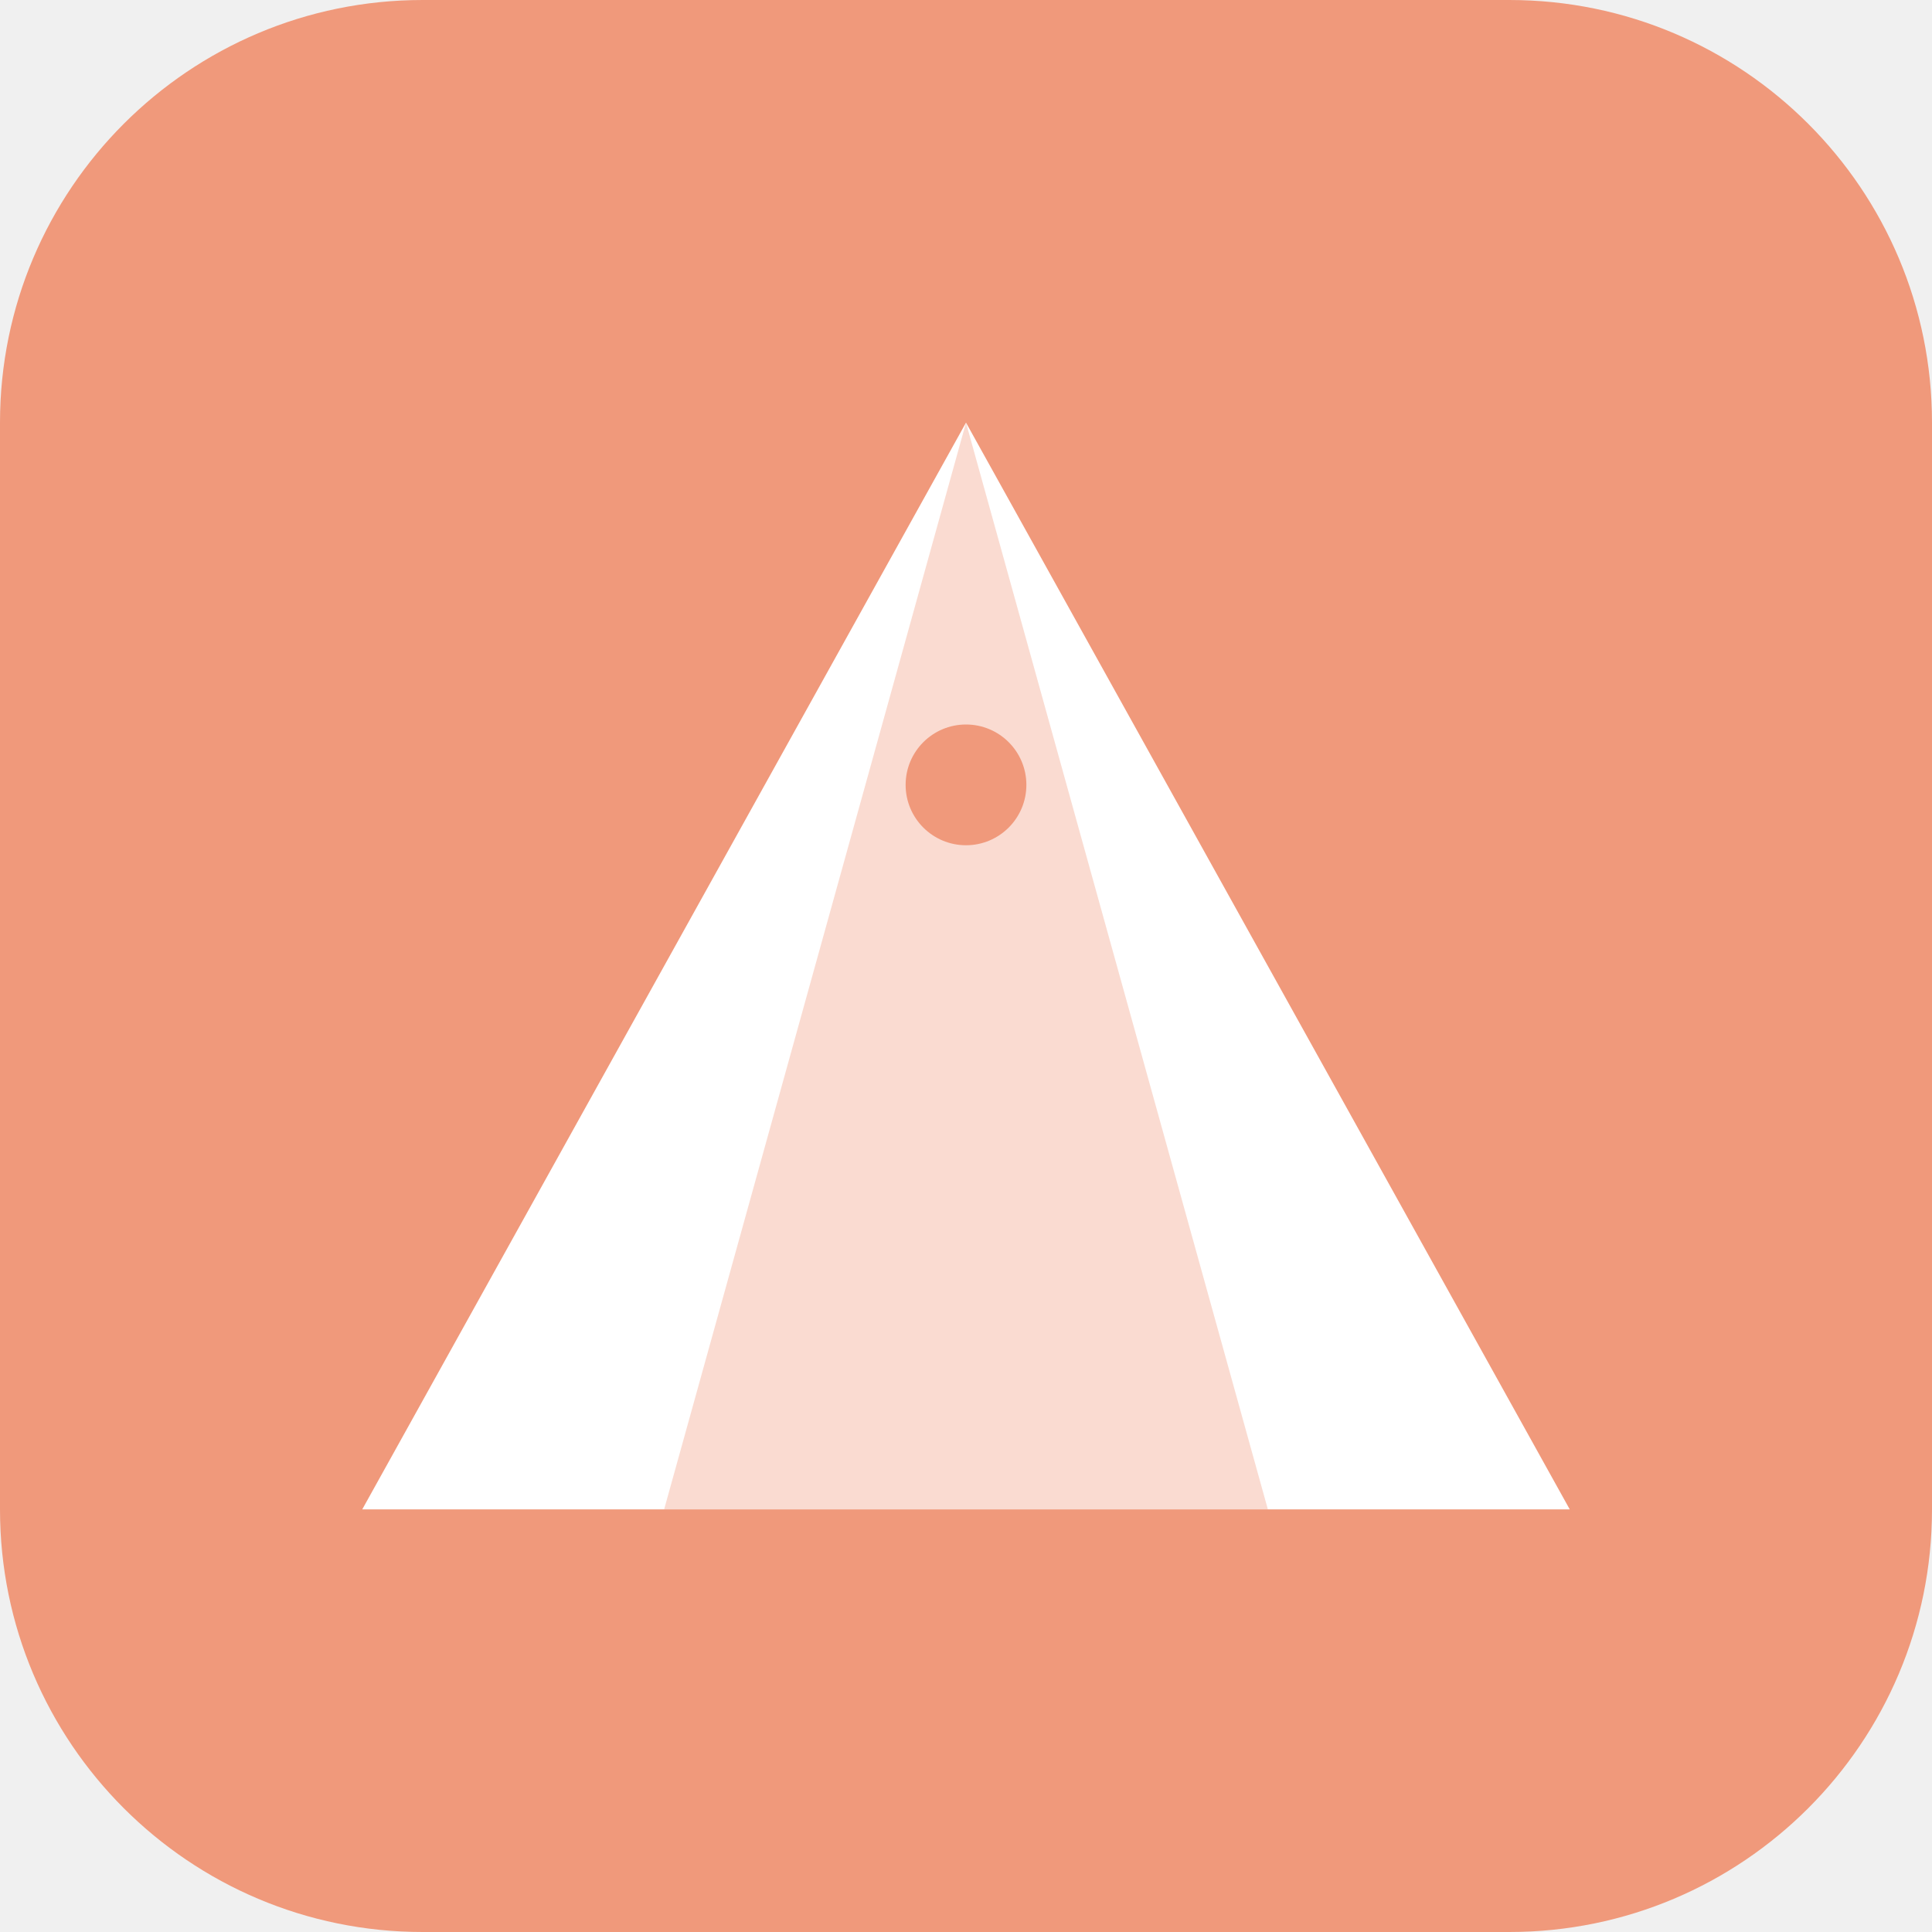
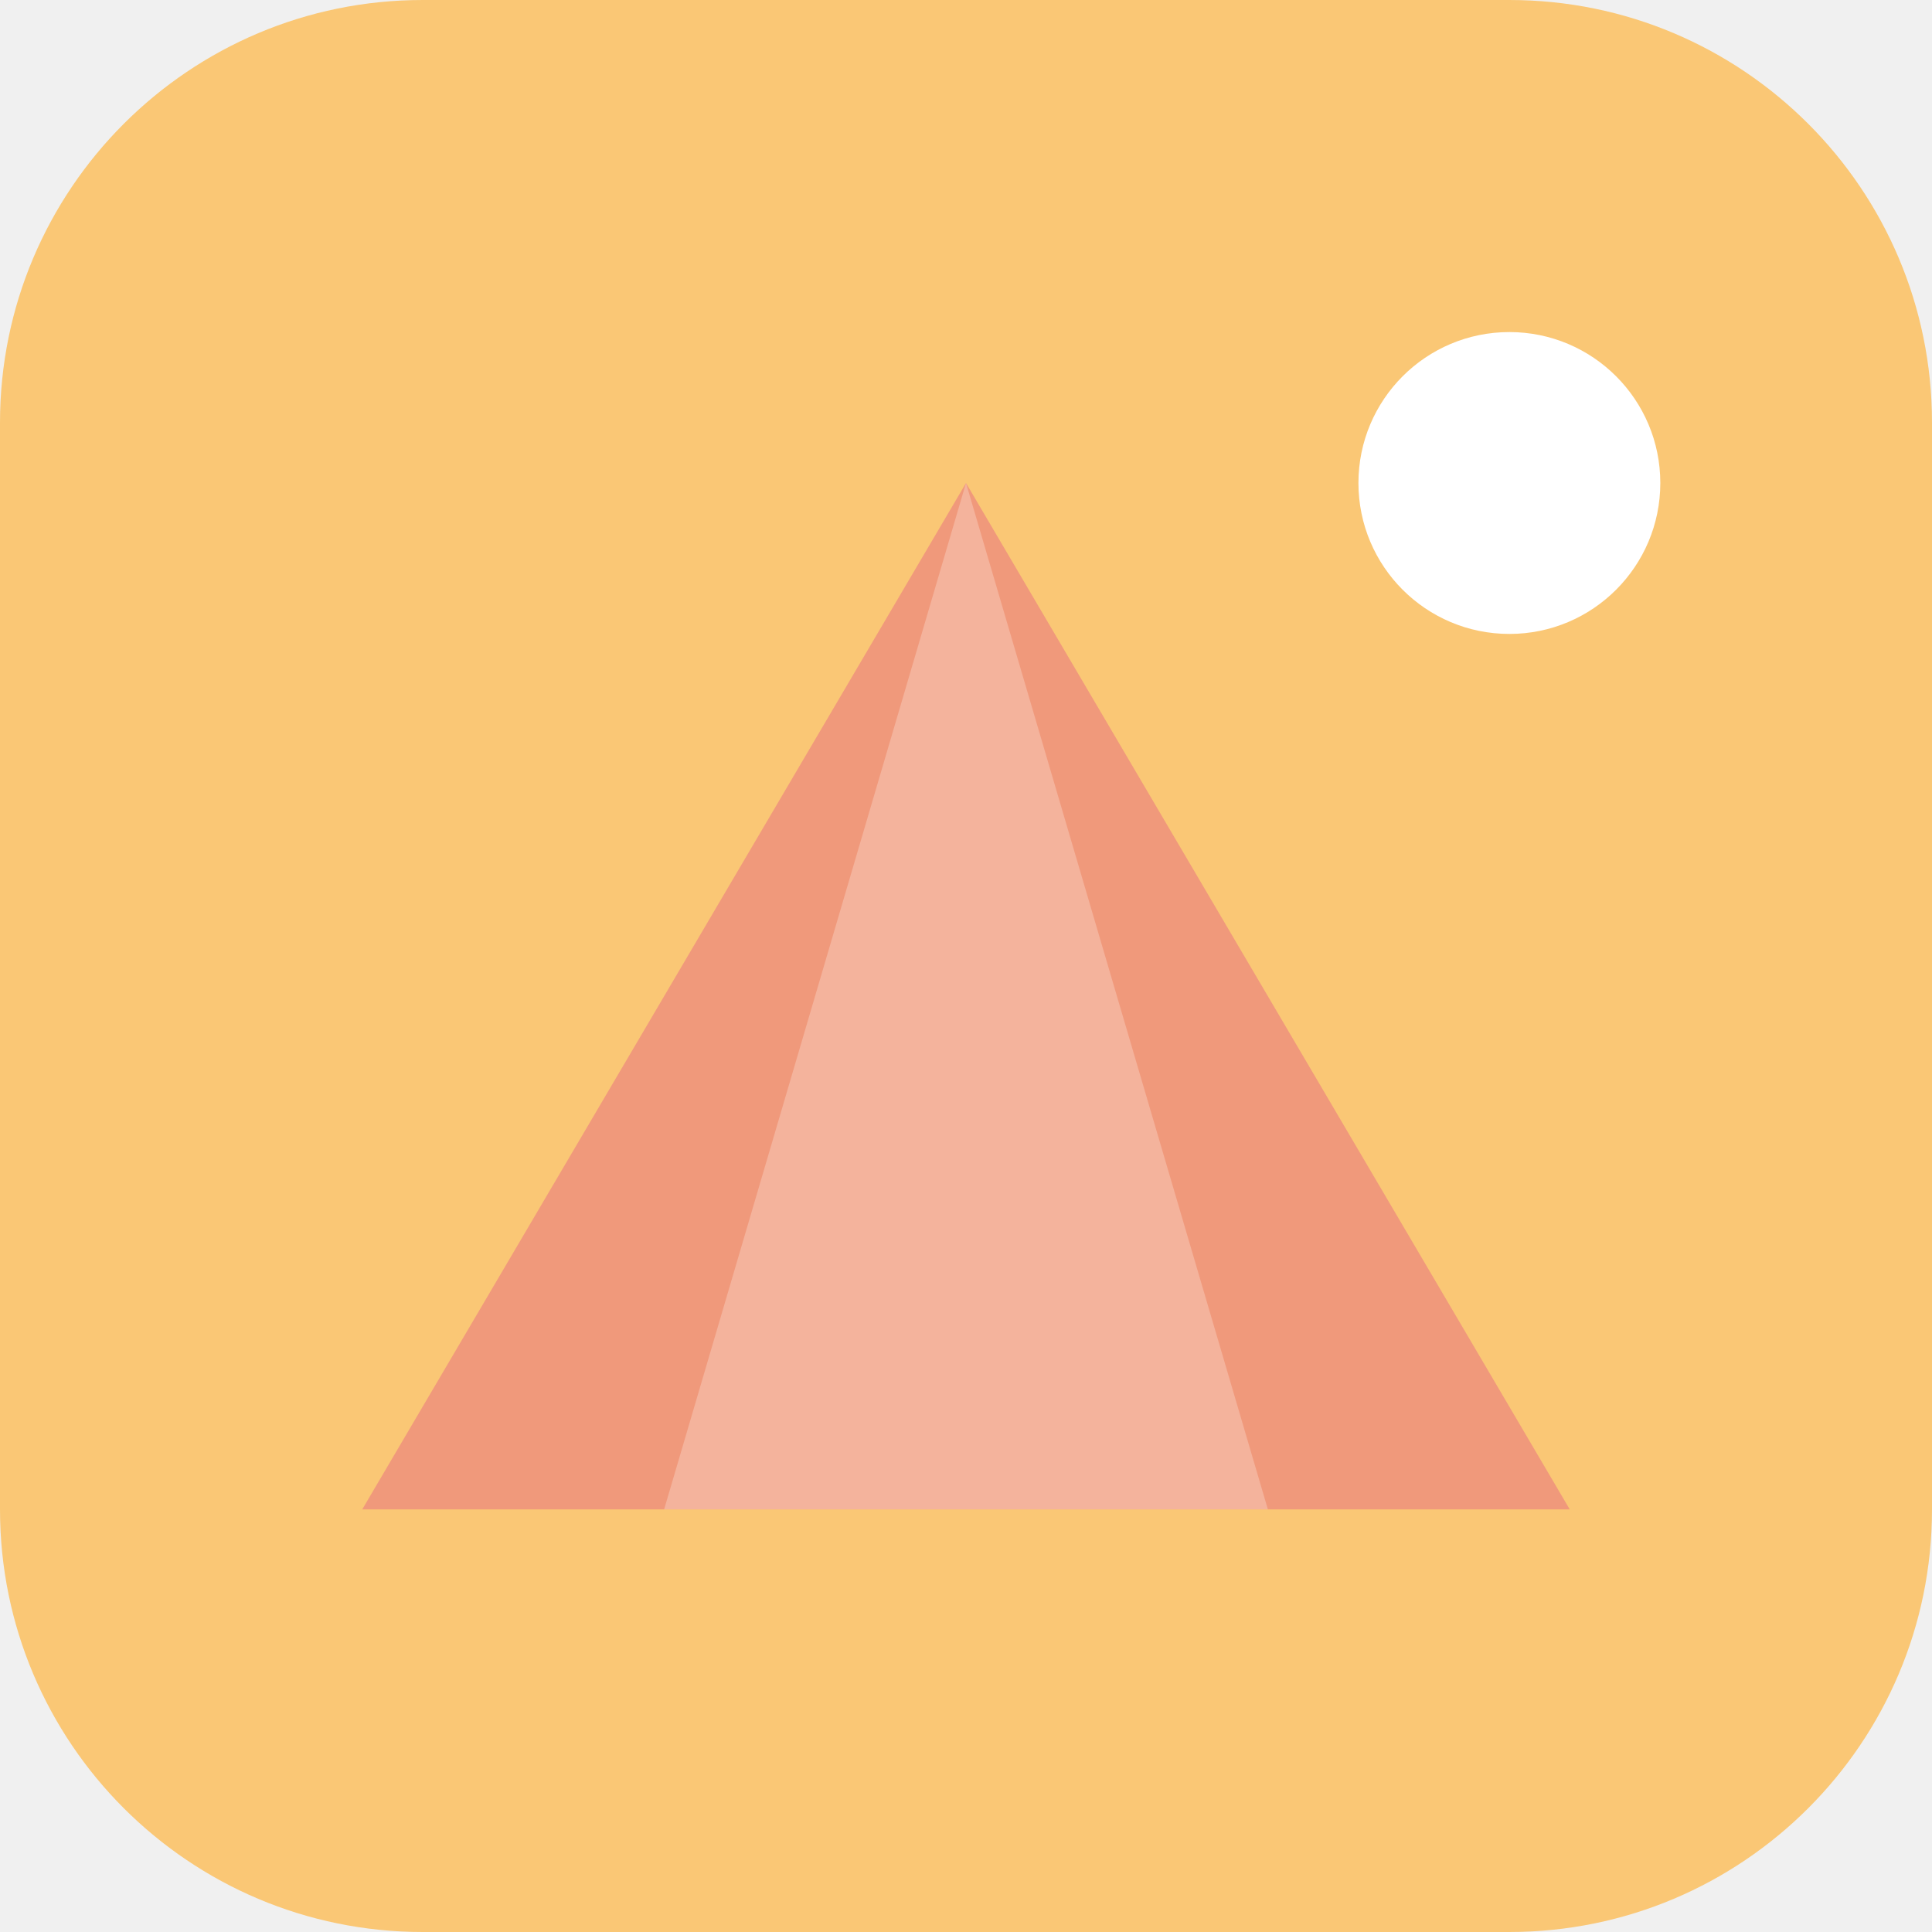
<svg xmlns="http://www.w3.org/2000/svg" viewBox="0 0 64 64">
-   <rect width="64" height="64" rx="14" fill="#F0997B" />
-   <path d="M32 14 L52 50 L12 50 Z" fill="#fff" />
-   <path d="M32 14 L42 50 L22 50 Z" fill="#F0997B" opacity="0.35" />
-   <circle cx="32" cy="26" r="2" fill="#F0997B" />
+   <rect width="64" height="64" rx="14" fill="#FAC775" />
+   <circle cx="50" cy="16" r="5" fill="#fff" />
+   <path d="M32 16 L52 50 L12 50 Z" fill="#F0997B" />
+   <path d="M32 16 L42 50 L22 50 Z" fill="#fff" opacity="0.25" />
</svg>
